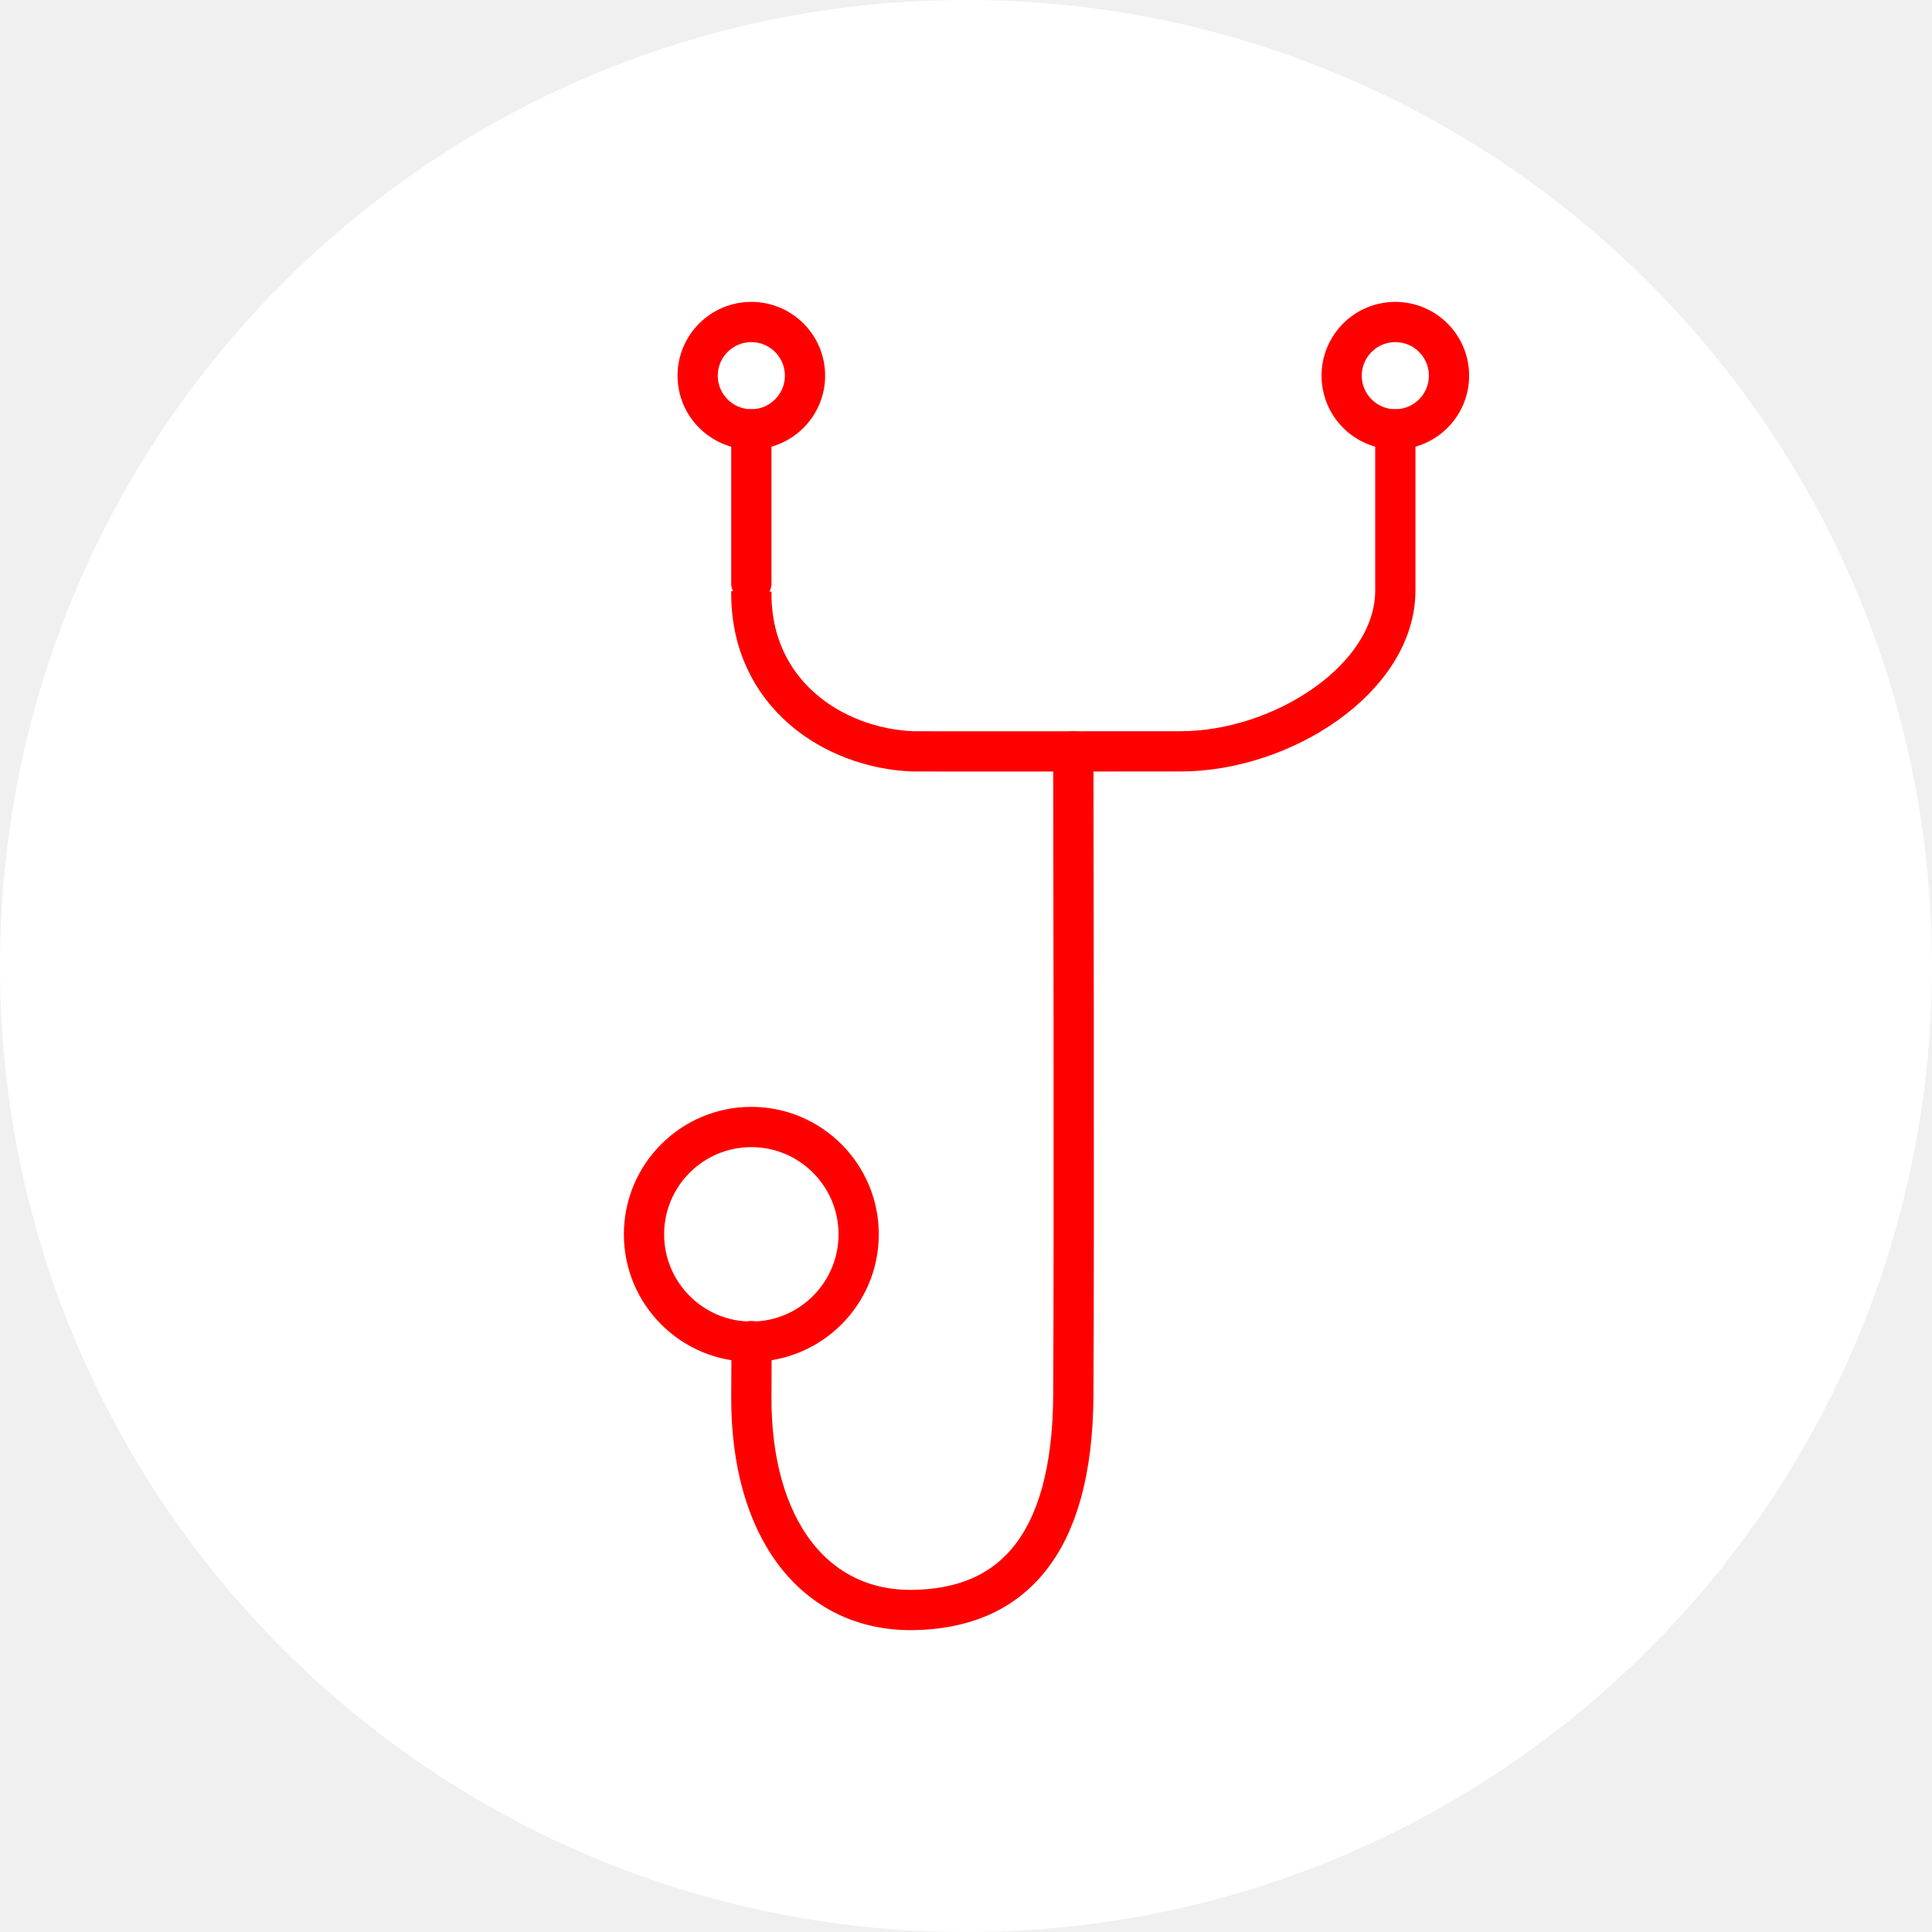
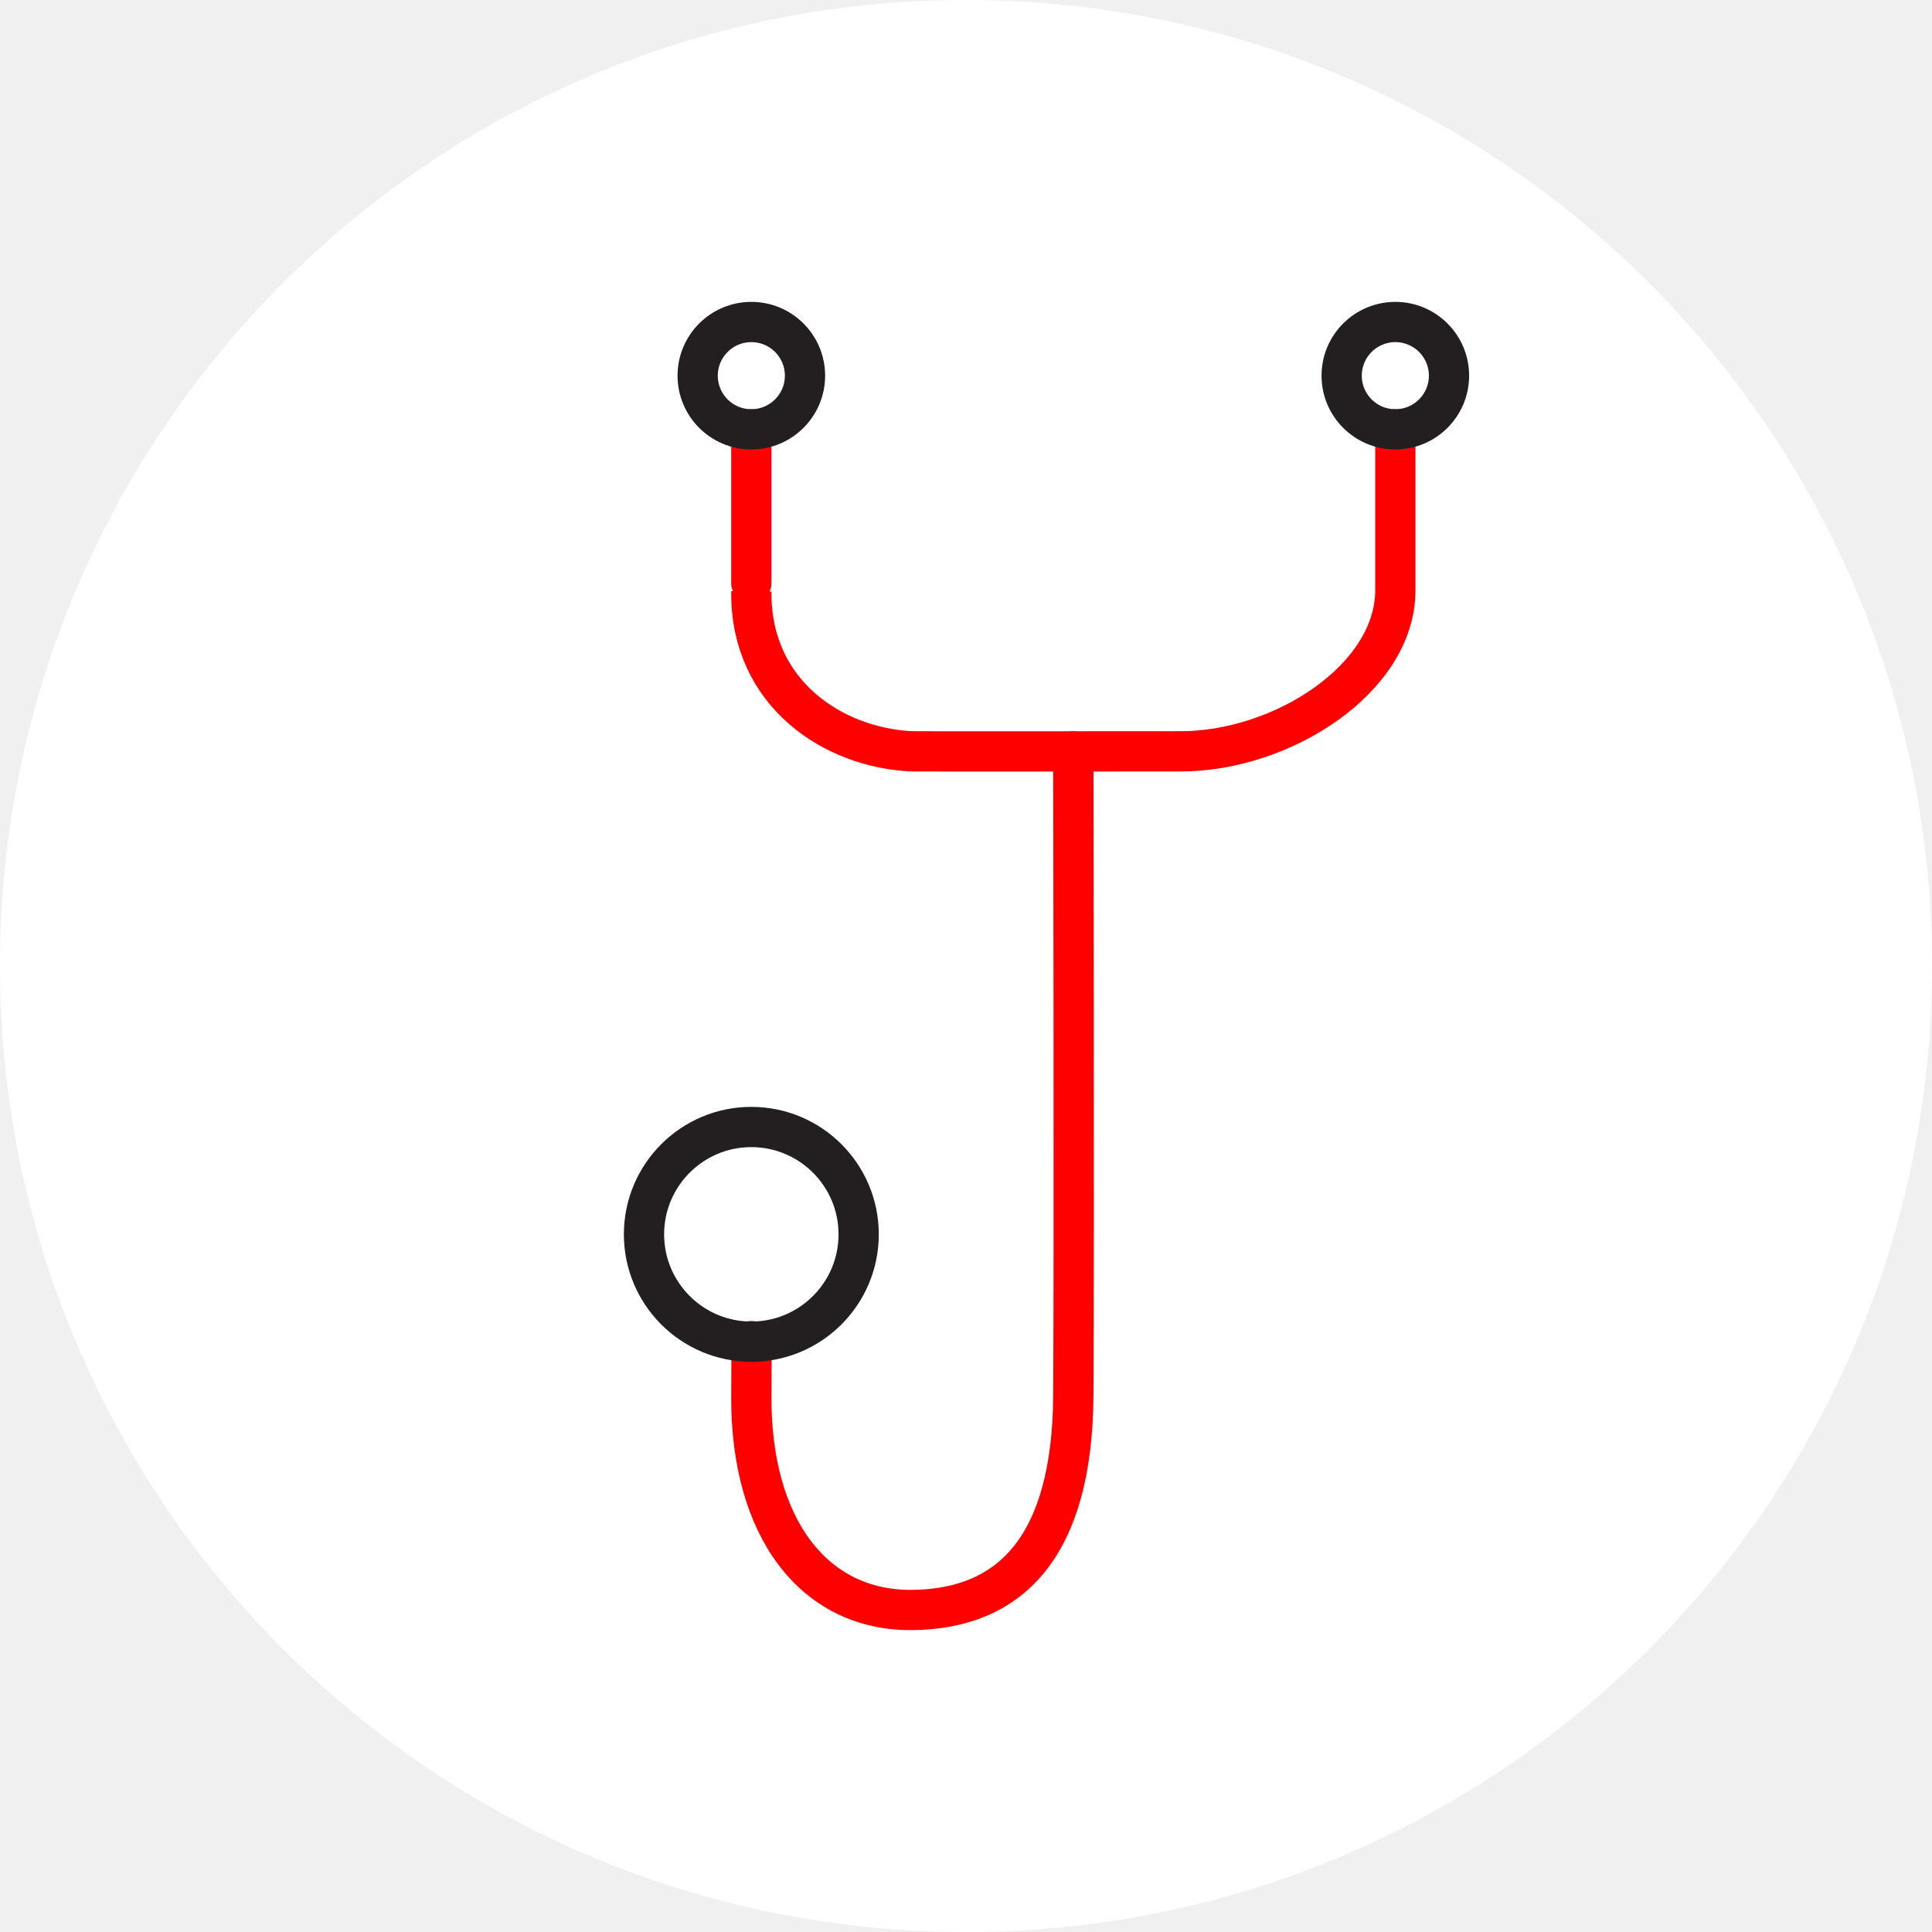
- <svg xmlns="http://www.w3.org/2000/svg" width="100%" height="100%" viewBox="0 0 36 36" version="1.1" xml:space="preserve" style="fill-rule:evenodd;clip-rule:evenodd;stroke-linecap:square;stroke-miterlimit:3;">
+ <svg xmlns="http://www.w3.org/2000/svg" width="100%" height="100%" viewBox="0 0 36 36" version="1.1" xml:space="preserve" style="fill-rule:evenodd;clip-rule:evenodd;stroke-linecap:round;stroke-miterlimit:3;">
  <rect id="stethescope" x="0" y="0" width="36" height="36" style="fill:none;" />
  <g>
    <circle cx="18" cy="18" r="18" style="fill:#fff;" />
  </g>
  <g id="Stethescope">
-     <path d="M12,23c-0,1.104 0.896,2 2,2c1.104,-0 2,-0.896 2,-2c-0,-1.104 -0.896,-2 -2,-2c-1.104,-0 -2,0.896 -2,2Z" style="fill:none;stroke:#f00;stroke-width:0.75px;" />
-     <path d="M13,7c0,0.552 0.448,1 1,1c0.552,0 1,-0.448 1,-1c0,-0.552 -0.448,-1 -1,-1c-0.552,0 -1,0.448 -1,1Z" style="fill:none;stroke:#f00;stroke-width:0.75px;" />
-     <path d="M25,7c0,0.552 0.448,1 1,1c0.552,0 1,-0.448 1,-1c0,-0.552 -0.448,-1 -1,-1c-0.552,0 -1,0.448 -1,1Z" style="fill:none;stroke:#f00;stroke-width:0.75px;" />
-     <path d="M14,8c0,2.229 -0,3.025 -0,3.02c-0.02,1.91 1.537,2.919 3,2.98c0.061,0.003 4.959,0 5,0c1.89,0 4,-1.354 4,-3l-0,-3" style="fill:none;fill-rule:nonzero;stroke:#f00;stroke-width:0.75px;stroke-linecap:round;" />
-     <path d="M20,14.001c0,0 0.017,9.168 0,11.999c-0.017,2.831 -1.178,3.981 -3,4c-1.822,0.019 -3.017,-1.516 -3,-4c0.008,-1.188 -0,-1 -0,-1" style="fill:none;fill-rule:nonzero;stroke:#f00;stroke-width:0.75px;stroke-linecap:round;" />
+     <path d="M20,14.001c0,0 0.017,9.168 0,11.999c-0.017,2.831 -1.178,3.981 -3,4c-1.822,0.019 -3.017,-1.516 -3,-4c0.008,-1.188 -0,-1 -0,-1" style="fill:none;fill-rule:nonzero;stroke:#f00;stroke-width:0.75px;" />
+     <path d="M12,23c-0,1.104 0.896,2 2,2c1.104,-0 2,-0.896 2,-2c-0,-1.104 -0.896,-2 -2,-2c-1.104,-0 -2,0.896 -2,2Z" style="fill:none;stroke:#231f20;stroke-width:0.75px;stroke-linecap:square;" />
+     <path d="M14,8c0,2.229 -0,3.025 -0,3.02c-0.02,1.91 1.537,2.919 3,2.98c0.061,0.003 4.959,0 5,0c1.89,0 4,-1.354 4,-3l-0,-3" style="fill:none;fill-rule:nonzero;stroke:#f00;stroke-width:0.75px;" />
+     <path d="M13,7c0,0.552 0.448,1 1,1c0.552,0 1,-0.448 1,-1c0,-0.552 -0.448,-1 -1,-1c-0.552,0 -1,0.448 -1,1Z" style="fill:none;stroke:#231f20;stroke-width:0.75px;stroke-linecap:square;" />
+     <path d="M25,7c0,0.552 0.448,1 1,1c0.552,0 1,-0.448 1,-1c0,-0.552 -0.448,-1 -1,-1c-0.552,0 -1,0.448 -1,1Z" style="fill:none;stroke:#231f20;stroke-width:0.75px;stroke-linecap:square;" />
  </g>
</svg>
